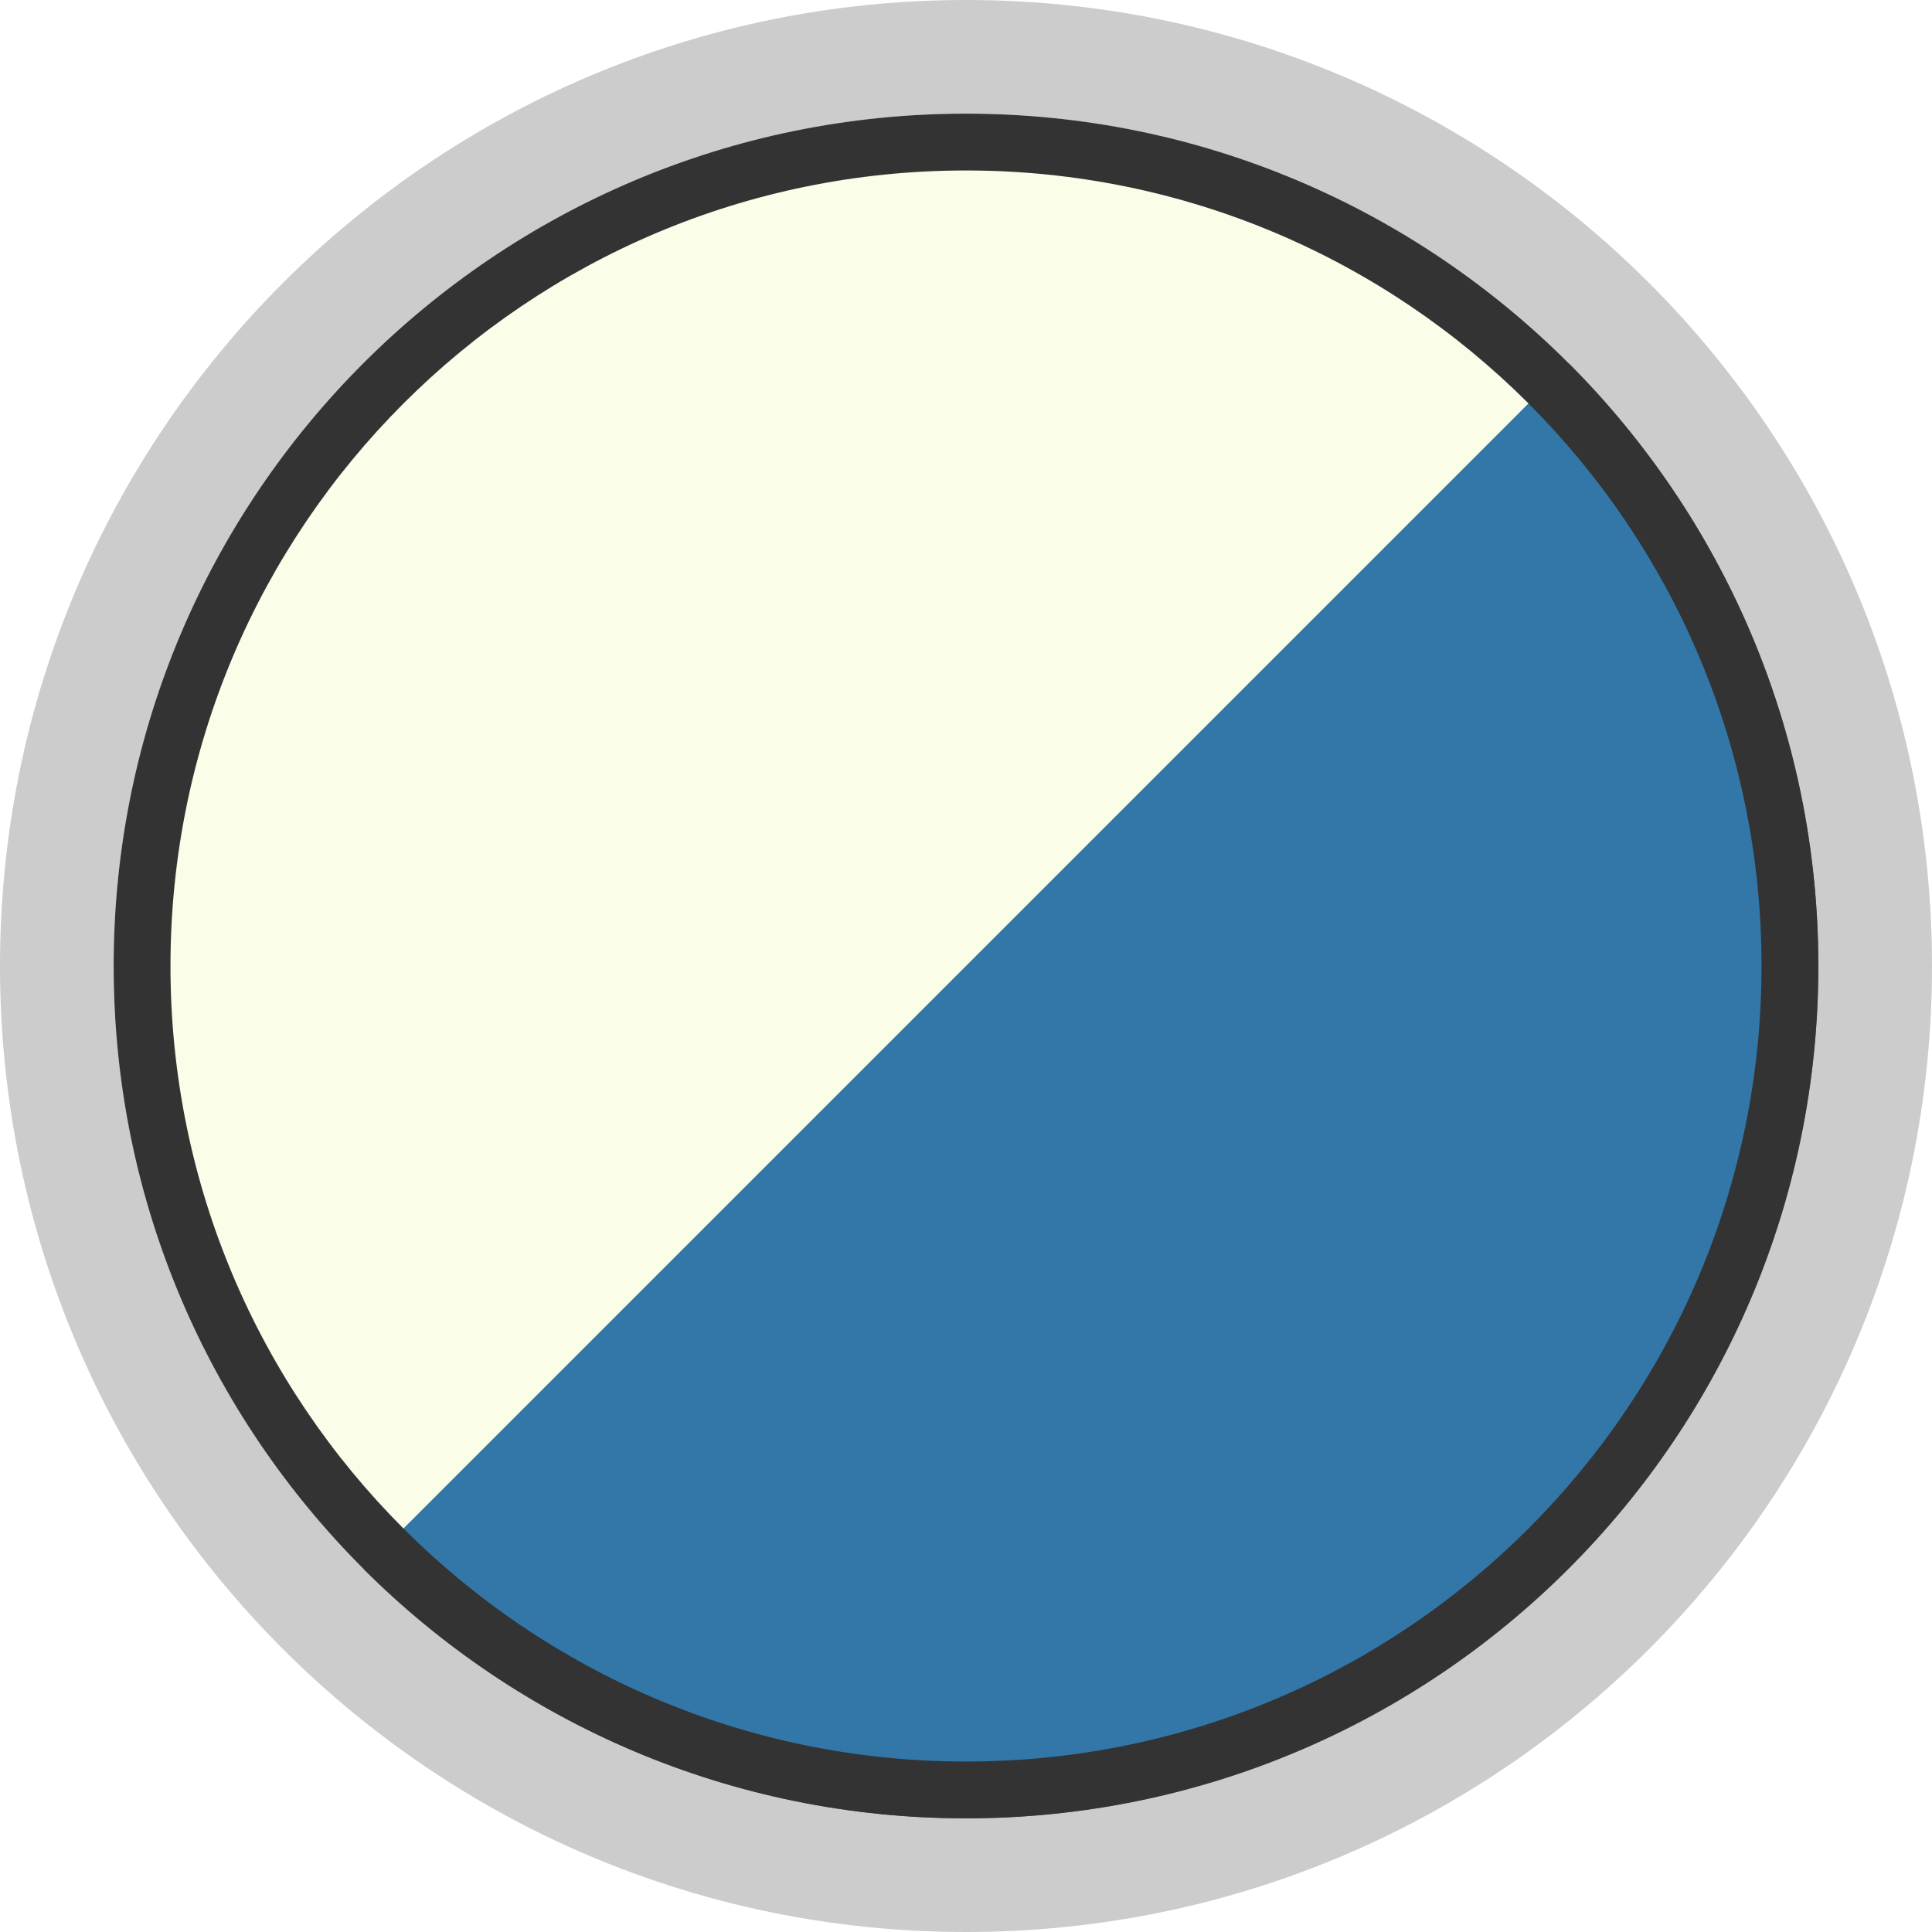
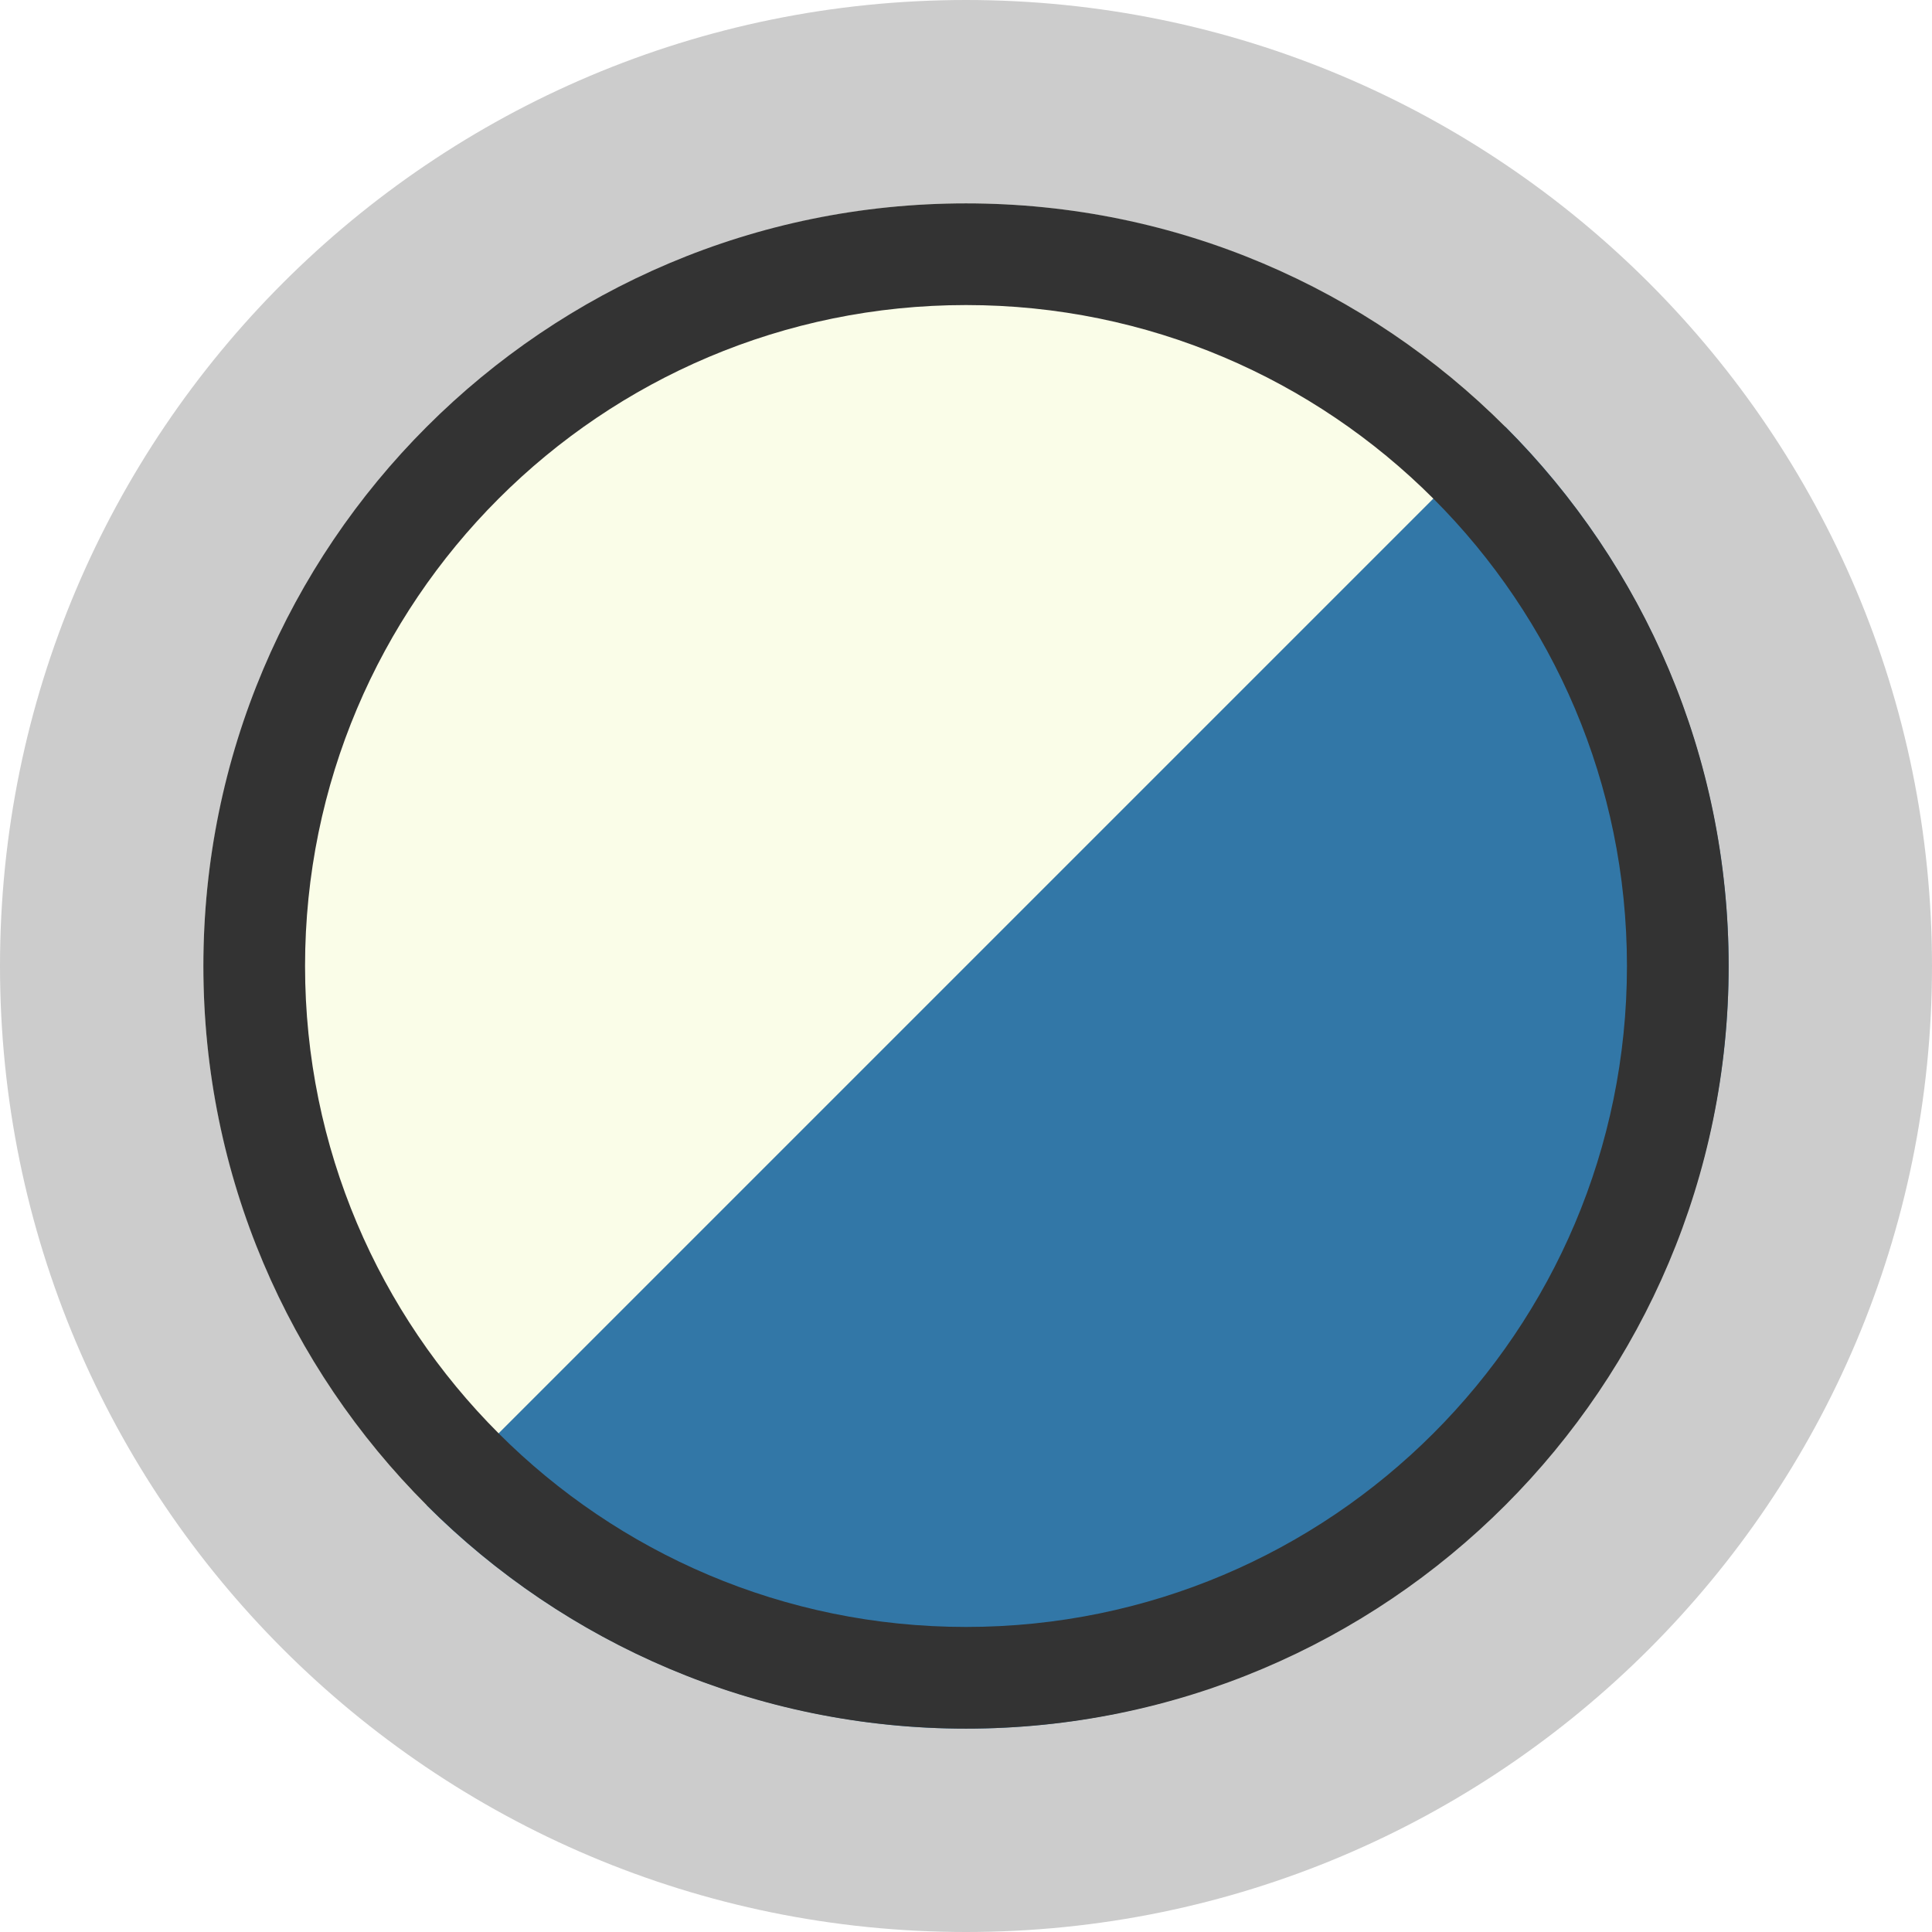
- <svg xmlns="http://www.w3.org/2000/svg" id="svg3156" version="1.1" viewBox="0 0 510 510">
-   <circle cx="255" cy="255" r="255" isolation="isolate" opacity=".2" />
-   <path d="M255,255l-159.1,159.1c-42.18-42.18-65.9-99.45-65.9-159.1,0-123.43,101.57-225,225-225,59.65,0,116.92,23.72,159.1,65.9l-159.1,159.1Z" fill="#fafde8" />
-   <path d="M255,255l159.1-159.1c42.18,42.18,65.9,99.45,65.9,159.1,0,123.43-101.57,225-225,225-59.65,0-116.92-23.72-159.1-65.9l159.1-159.1Z" fill="#3277a7" />
-   <path d="M255,30c-124.26,0-225,100.74-225,225s100.74,225,225,225,225-100.74,225-225S379.26,30,255,30ZM255,465c-115.98,0-210-94.02-210-210S139.02,45,255,45s210,94.02,210,210-94.02,210-210,210Z" fill="#333" />
+ <svg xmlns="http://www.w3.org/2000/svg" id="svg3156" version="1.1" viewBox="0 0 570 570">
+   <circle cx="285" cy="285" r="285" isolation="isolate" opacity=".2" />
+   <path d="M285,285l-159.1,159.1c-42.18-42.18-65.9-99.45-65.9-159.1,0-123.43,101.57-225,225-225,59.65,0,116.92,23.72,159.1,65.9l-159.1,159.1Z" fill="#fafde8" />
+   <path d="M285,285l159.1-159.1c42.18,42.18,65.9,99.45,65.9,159.1,0,123.43-101.57,225-225,225-59.65,0-116.92-23.72-159.1-65.9l159.1-159.1Z" fill="#3277a7" />
+   <path d="M285,60c-124.26,0-225,100.74-225,225s100.74,225,225,225,225-100.74,225-225S409.26,60,285,60ZM285,480c-107.7,0-195-87.3-195-195s87.3-195,195-195,195,87.3,195,195-87.3,195-195,195Z" fill="#333" />
</svg>
